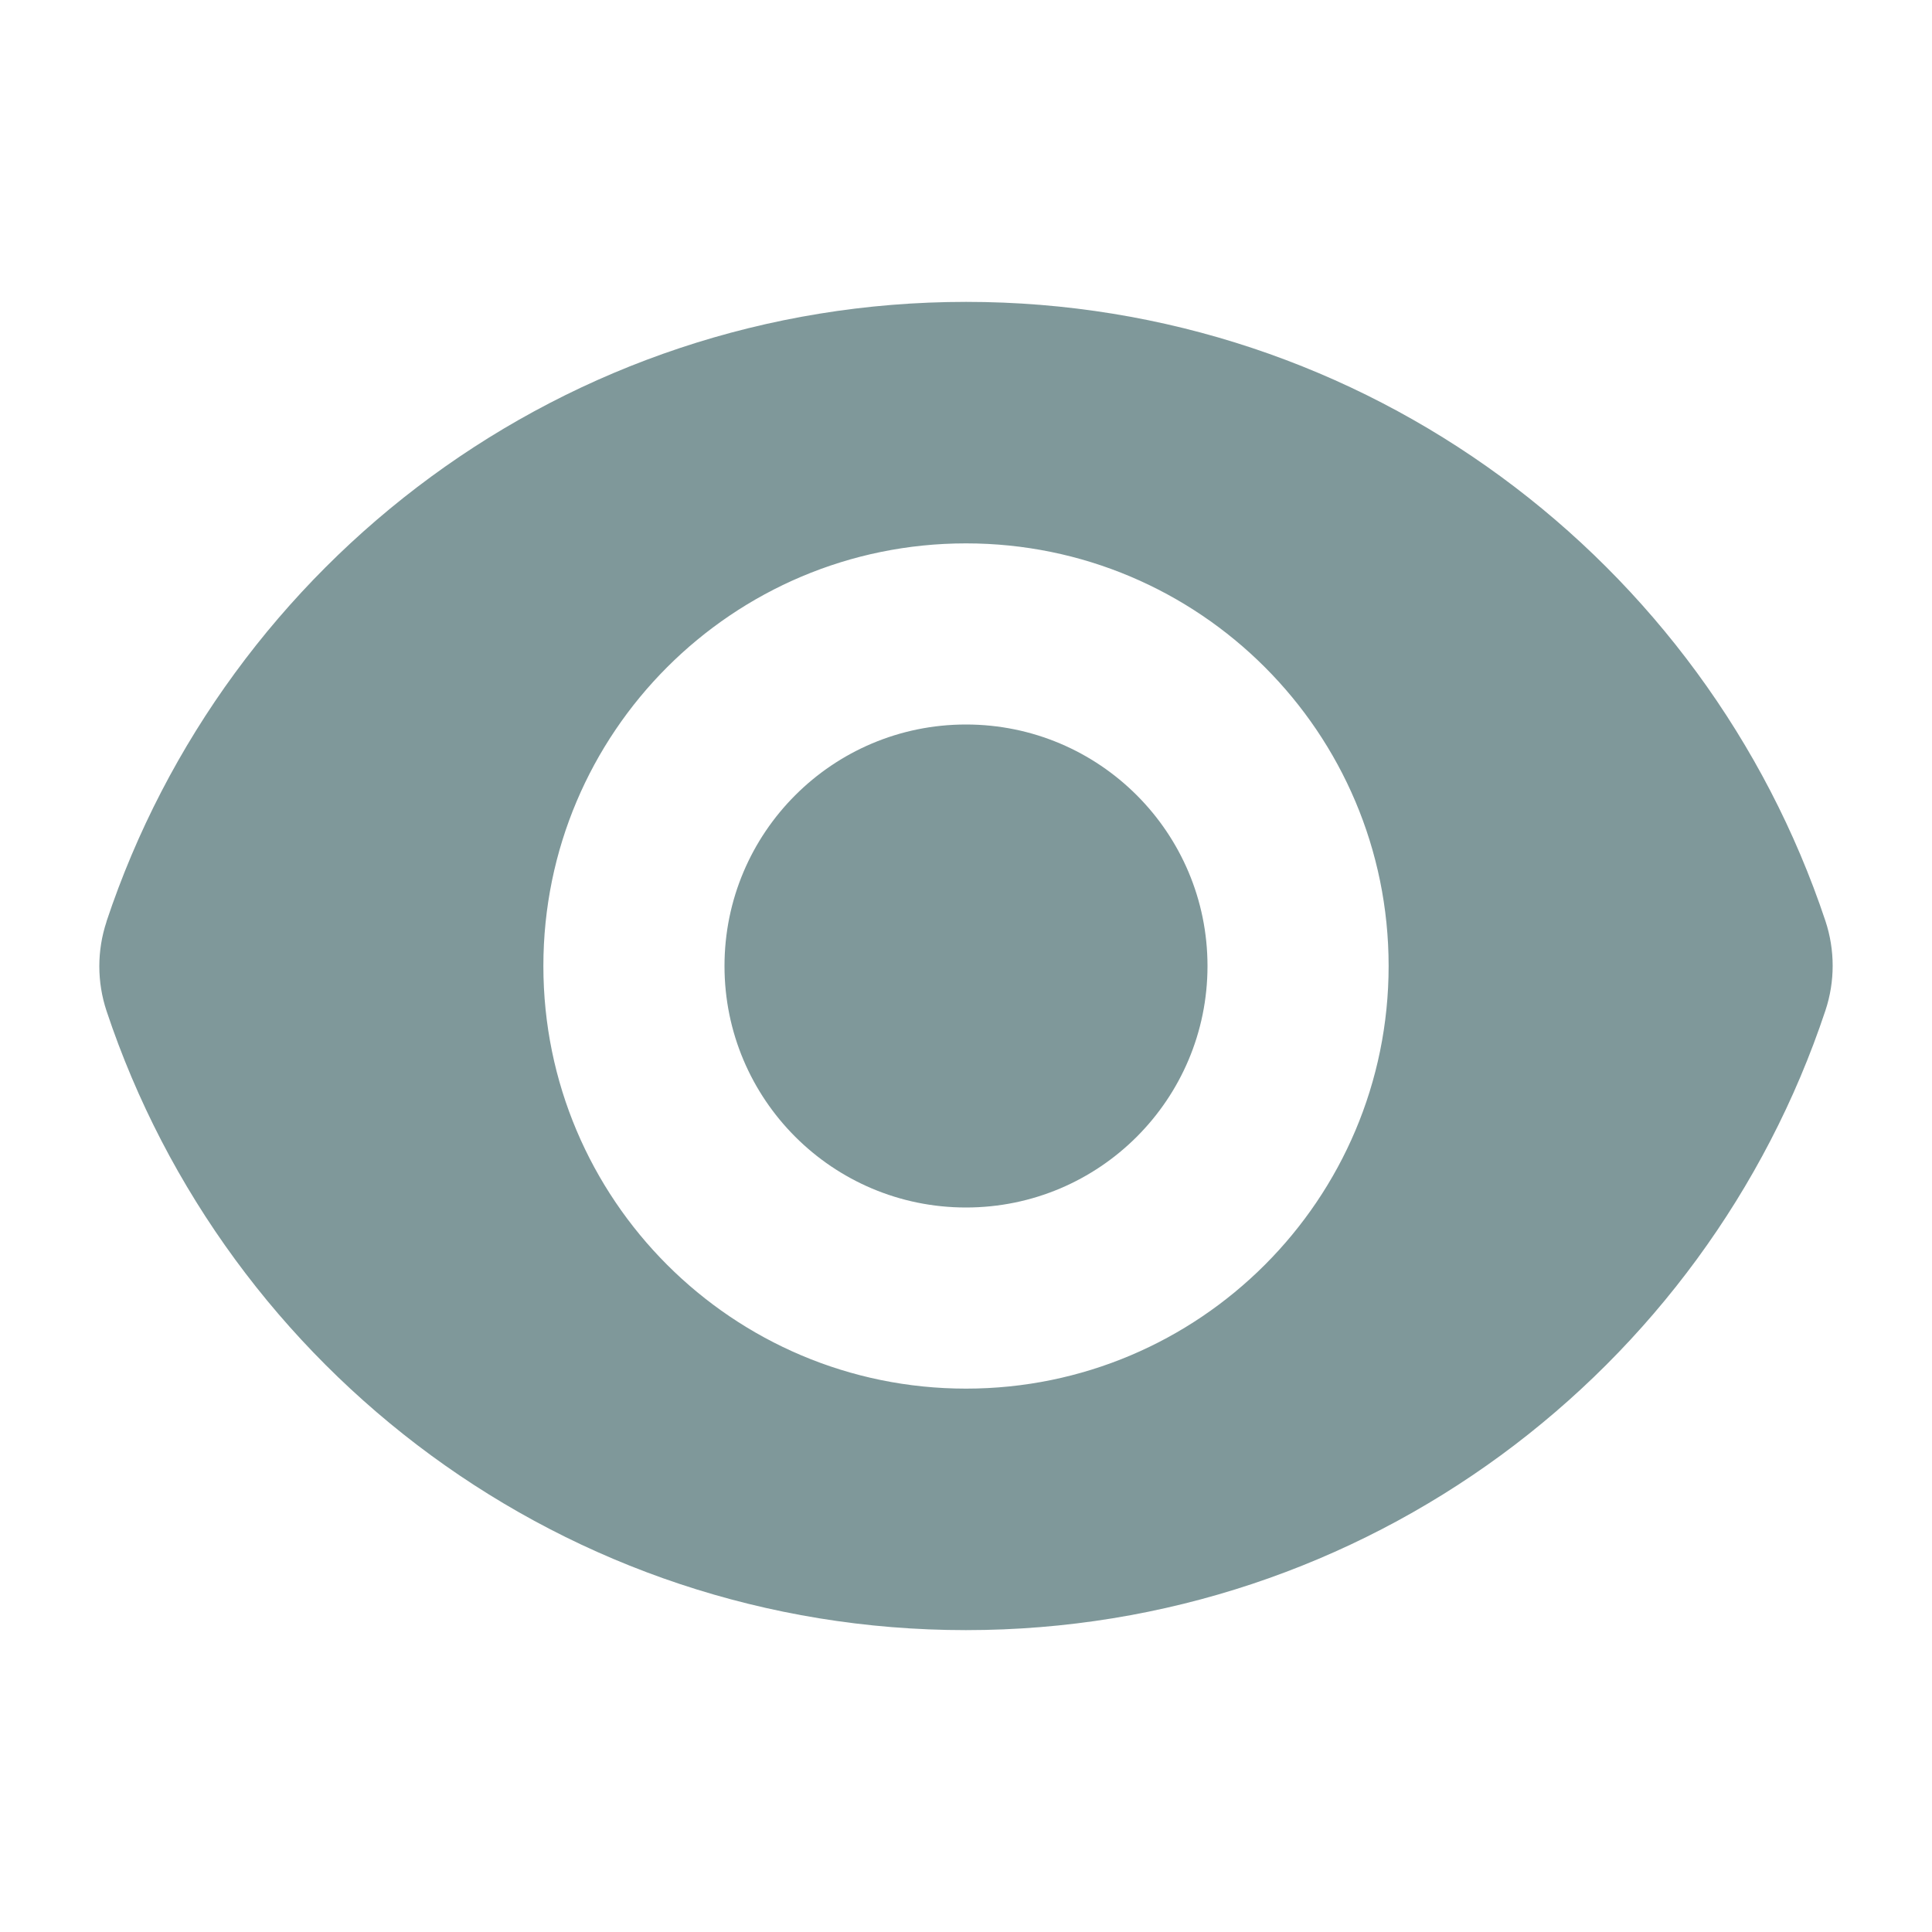
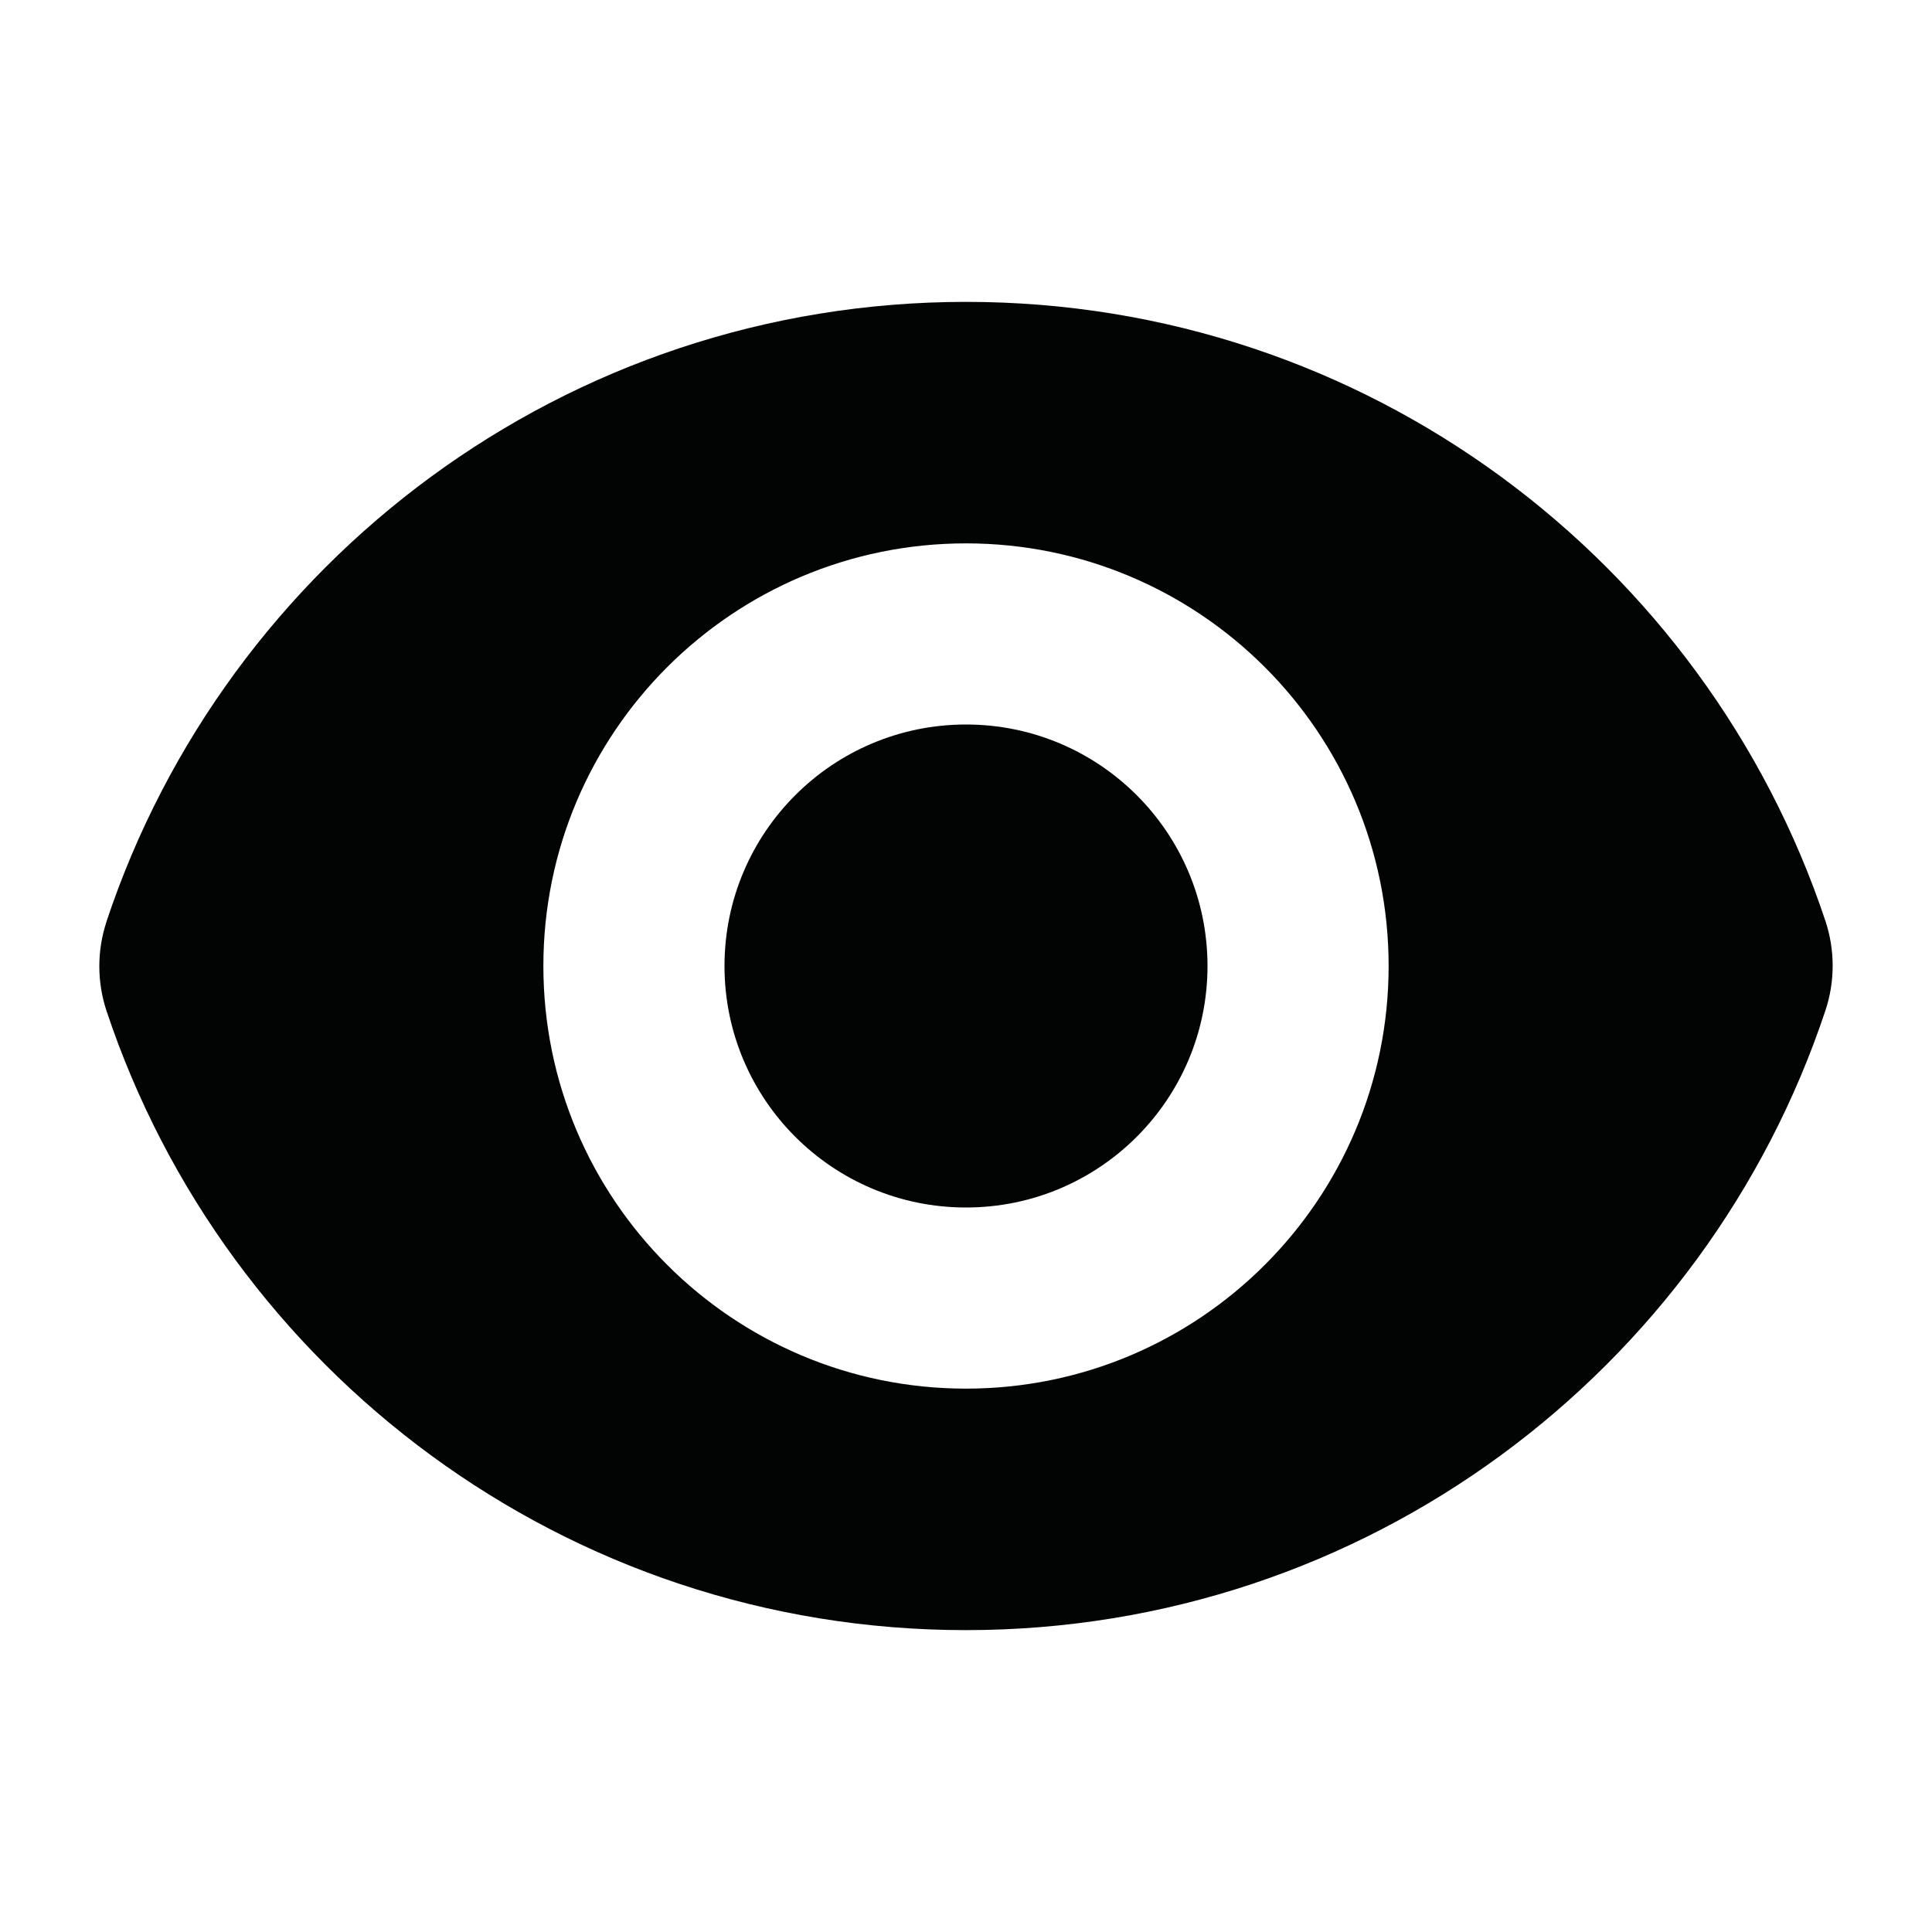
- <svg xmlns="http://www.w3.org/2000/svg" viewBox="0 0 24 24" fill="#7F989A" class="w-6 h-6">
+ <svg xmlns="http://www.w3.org/2000/svg" viewBox="0 0 24 24" fill="#020303" class="w-6 h-6">
  <path d="M12 15a3 3 0 1 0 0-6 3 3 0 0 0 0 6Z" />
  <path fill-rule="evenodd" d="M1.323 11.447C2.811 6.976 7.028 3.75 12.001 3.75c4.97 0 9.185 3.223 10.675 7.69.12.362.12.752 0 1.113-1.487 4.471-5.705 7.697-10.677 7.697-4.97 0-9.186-3.223-10.675-7.69a1.762 1.762 0 0 1 0-1.113ZM17.25 12a5.25 5.25 0 1 1-10.5 0 5.25 5.25 0 0 1 10.5 0Z" clip-rule="evenodd" />
</svg>
